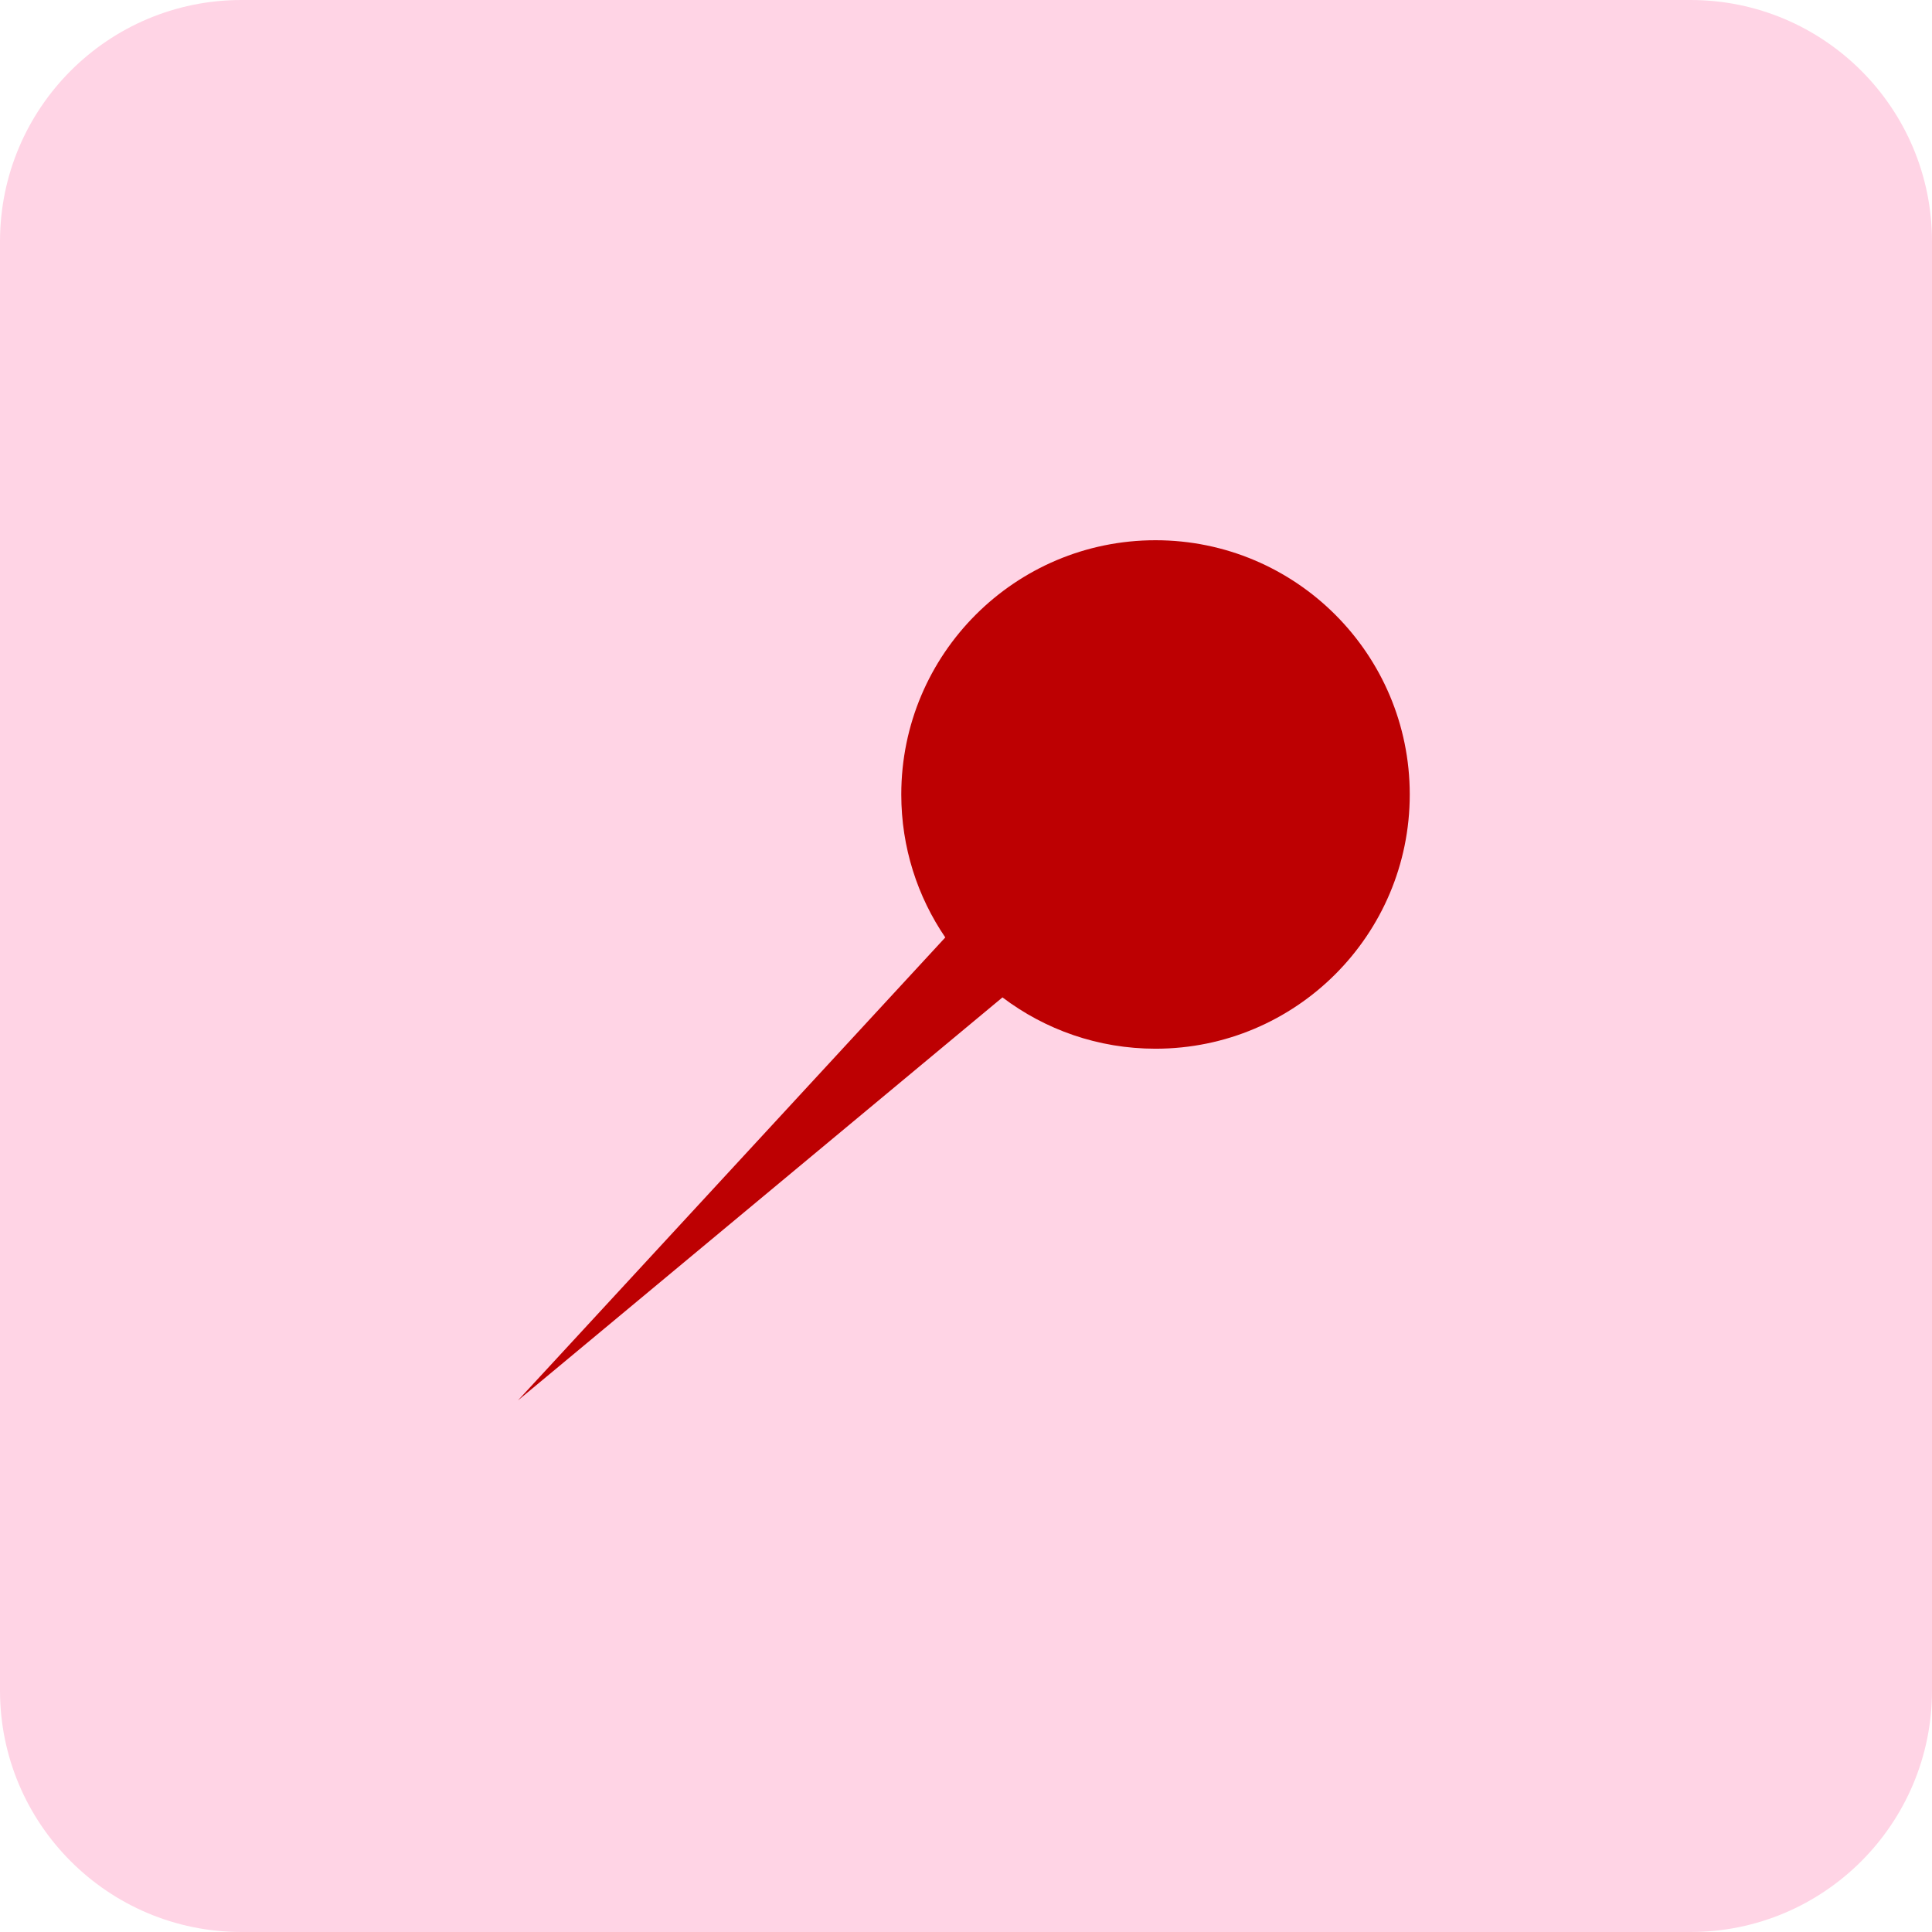
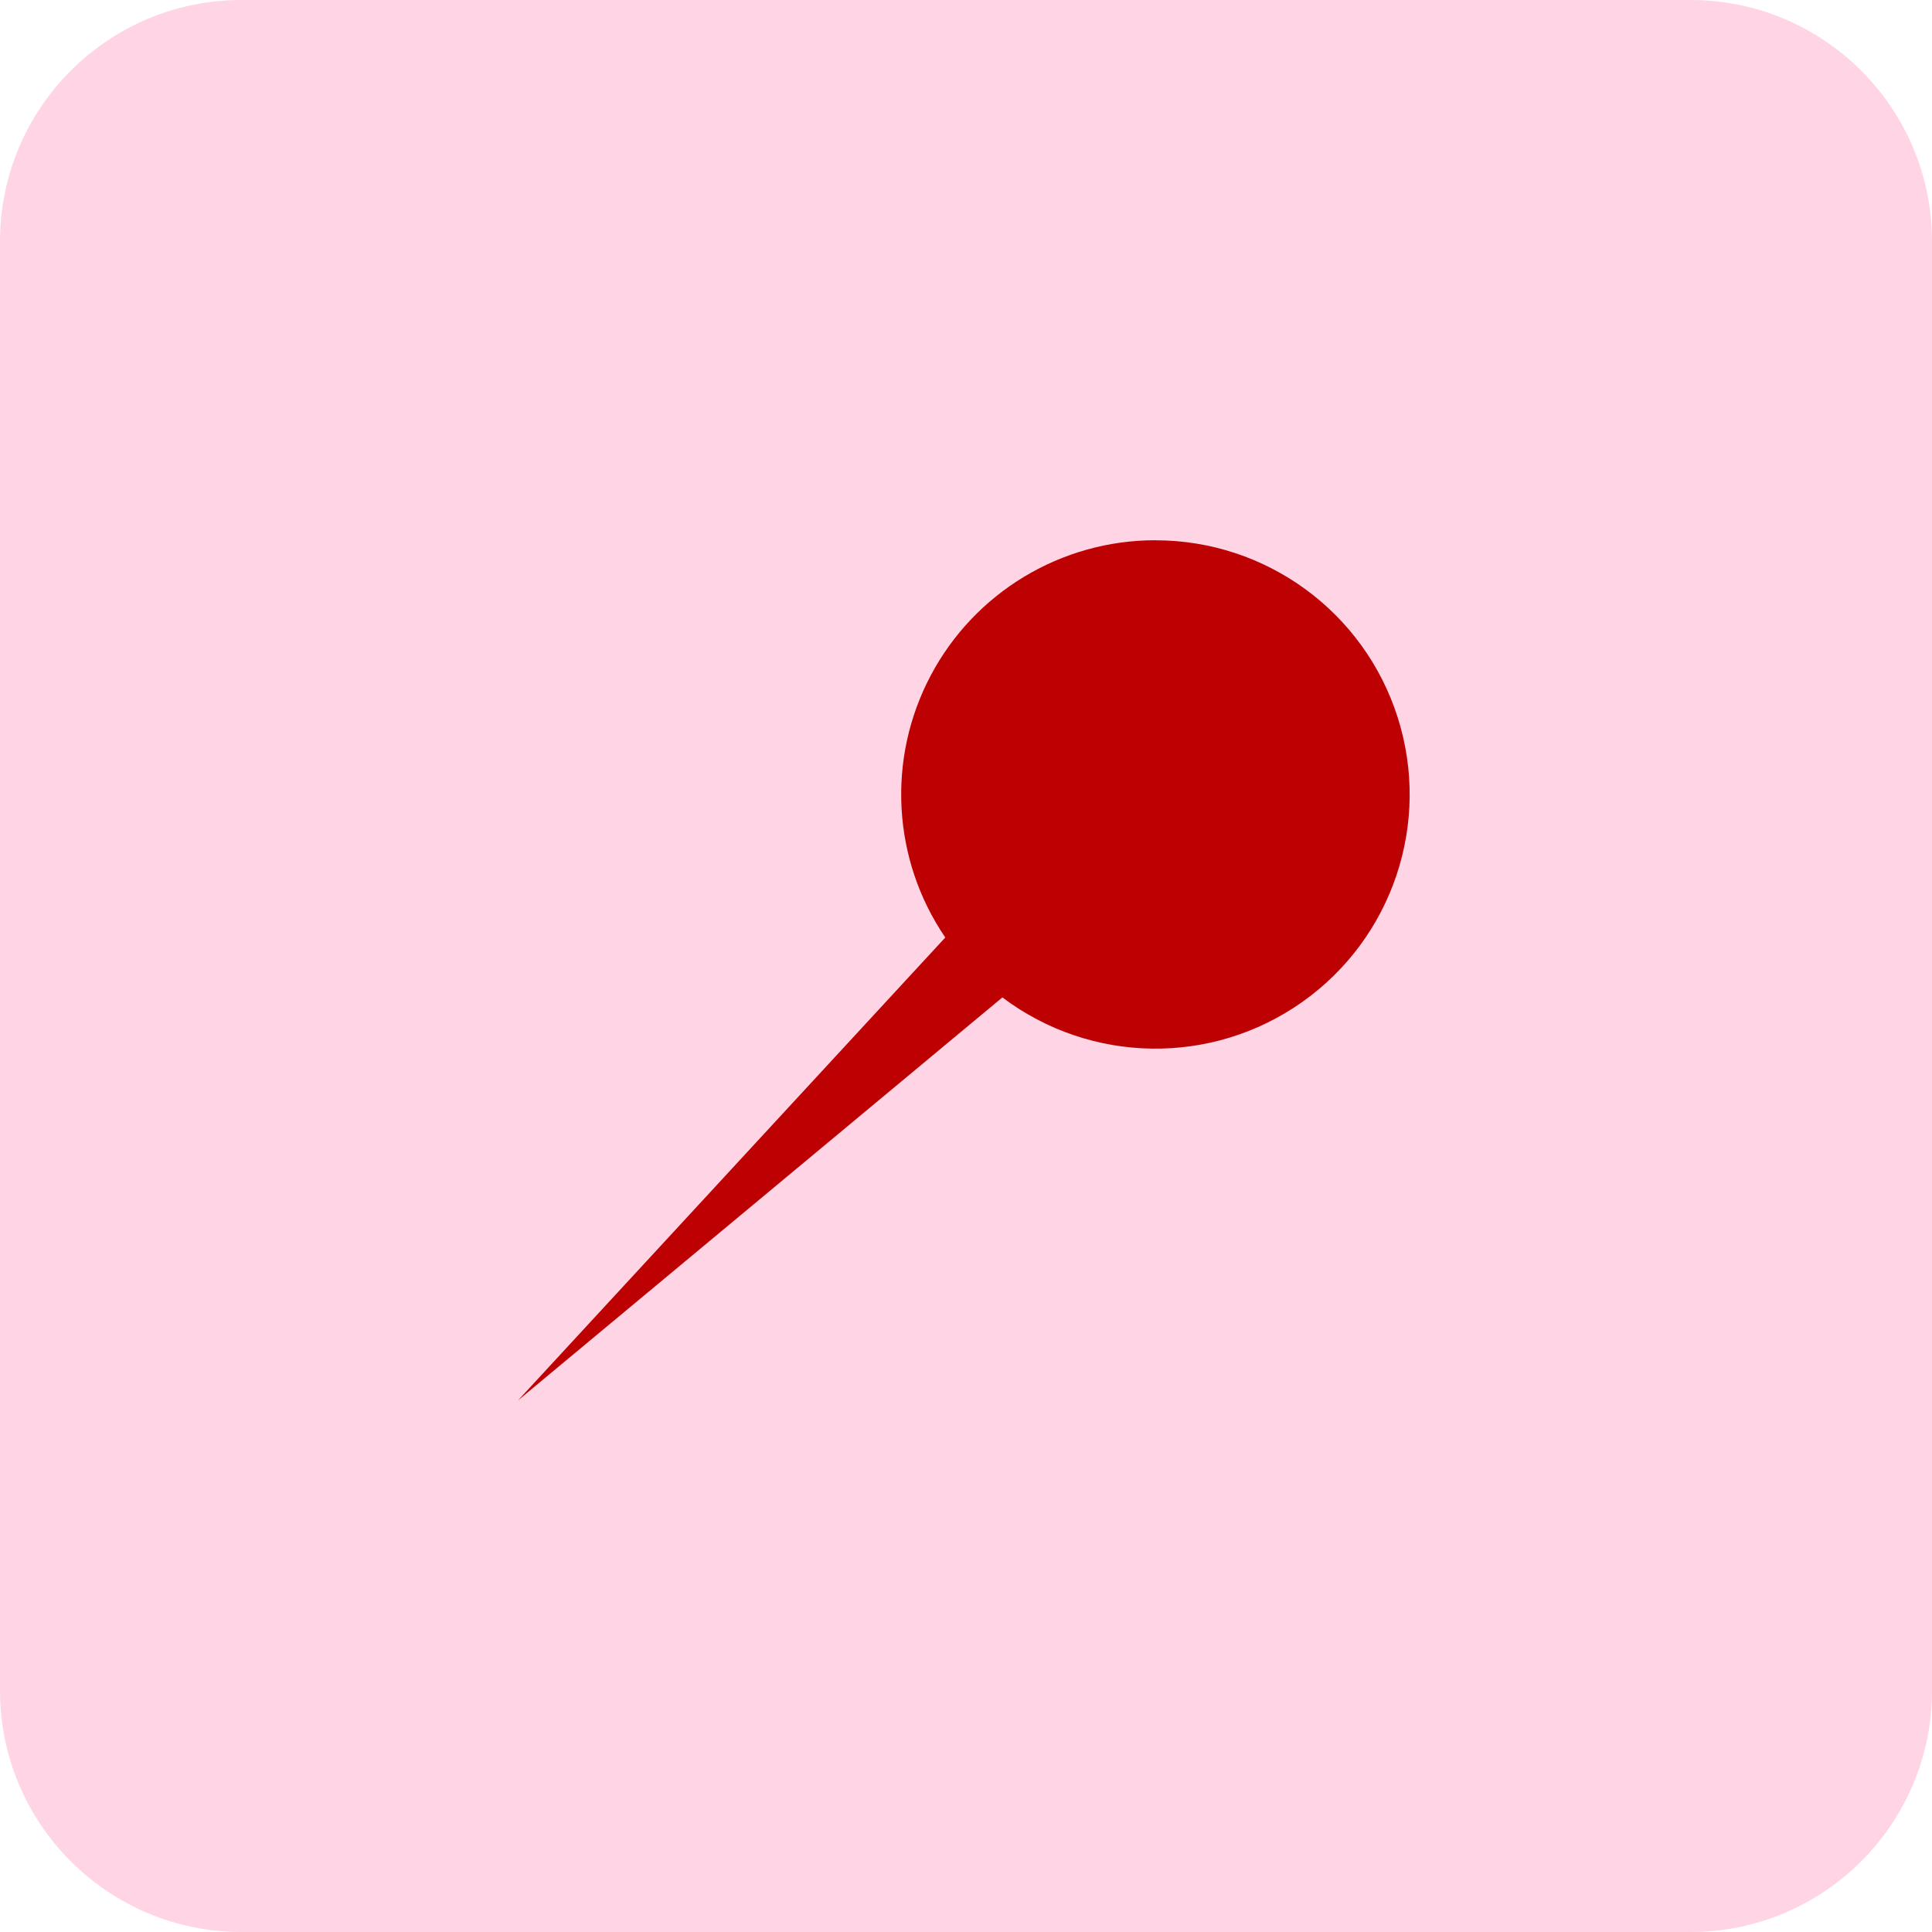
- <svg xmlns="http://www.w3.org/2000/svg" width="32" height="32" viewBox="0 0 32 32" fill="none">
-   <rect width="32" height="32" rx="4" fill="#FFD4E5" />
-   <path d="M19.139 8.948C16.813 8.948 14.928 10.834 14.928 13.159C14.928 14.037 15.197 14.852 15.657 15.527C13.47 17.897 11.282 20.267 9.095 22.637C8.923 22.823 8.75 23.01 8.578 23.196C8.773 23.034 8.968 22.872 9.163 22.71C11.643 20.646 14.123 18.583 16.604 16.52C17.309 17.053 18.186 17.37 19.139 17.37C21.464 17.37 23.35 15.485 23.35 13.159C23.35 10.834 21.464 8.948 19.139 8.948Z" fill="#BD0002" />
+ <svg xmlns="http://www.w3.org/2000/svg" width="32" height="32" fill="none" viewBox="0 0 32 32">
+   <rect width="32" height="32" fill="#FFD4E5" rx="4" />
+   <path fill="#BD0002" d="M19.139 8.948a4.21 4.21 0 0 0-3.482 6.58l-6.562 7.109-.517.56.585-.487 7.44-6.19a4.21 4.21 0 1 0 2.535-7.571Z" />
</svg>
